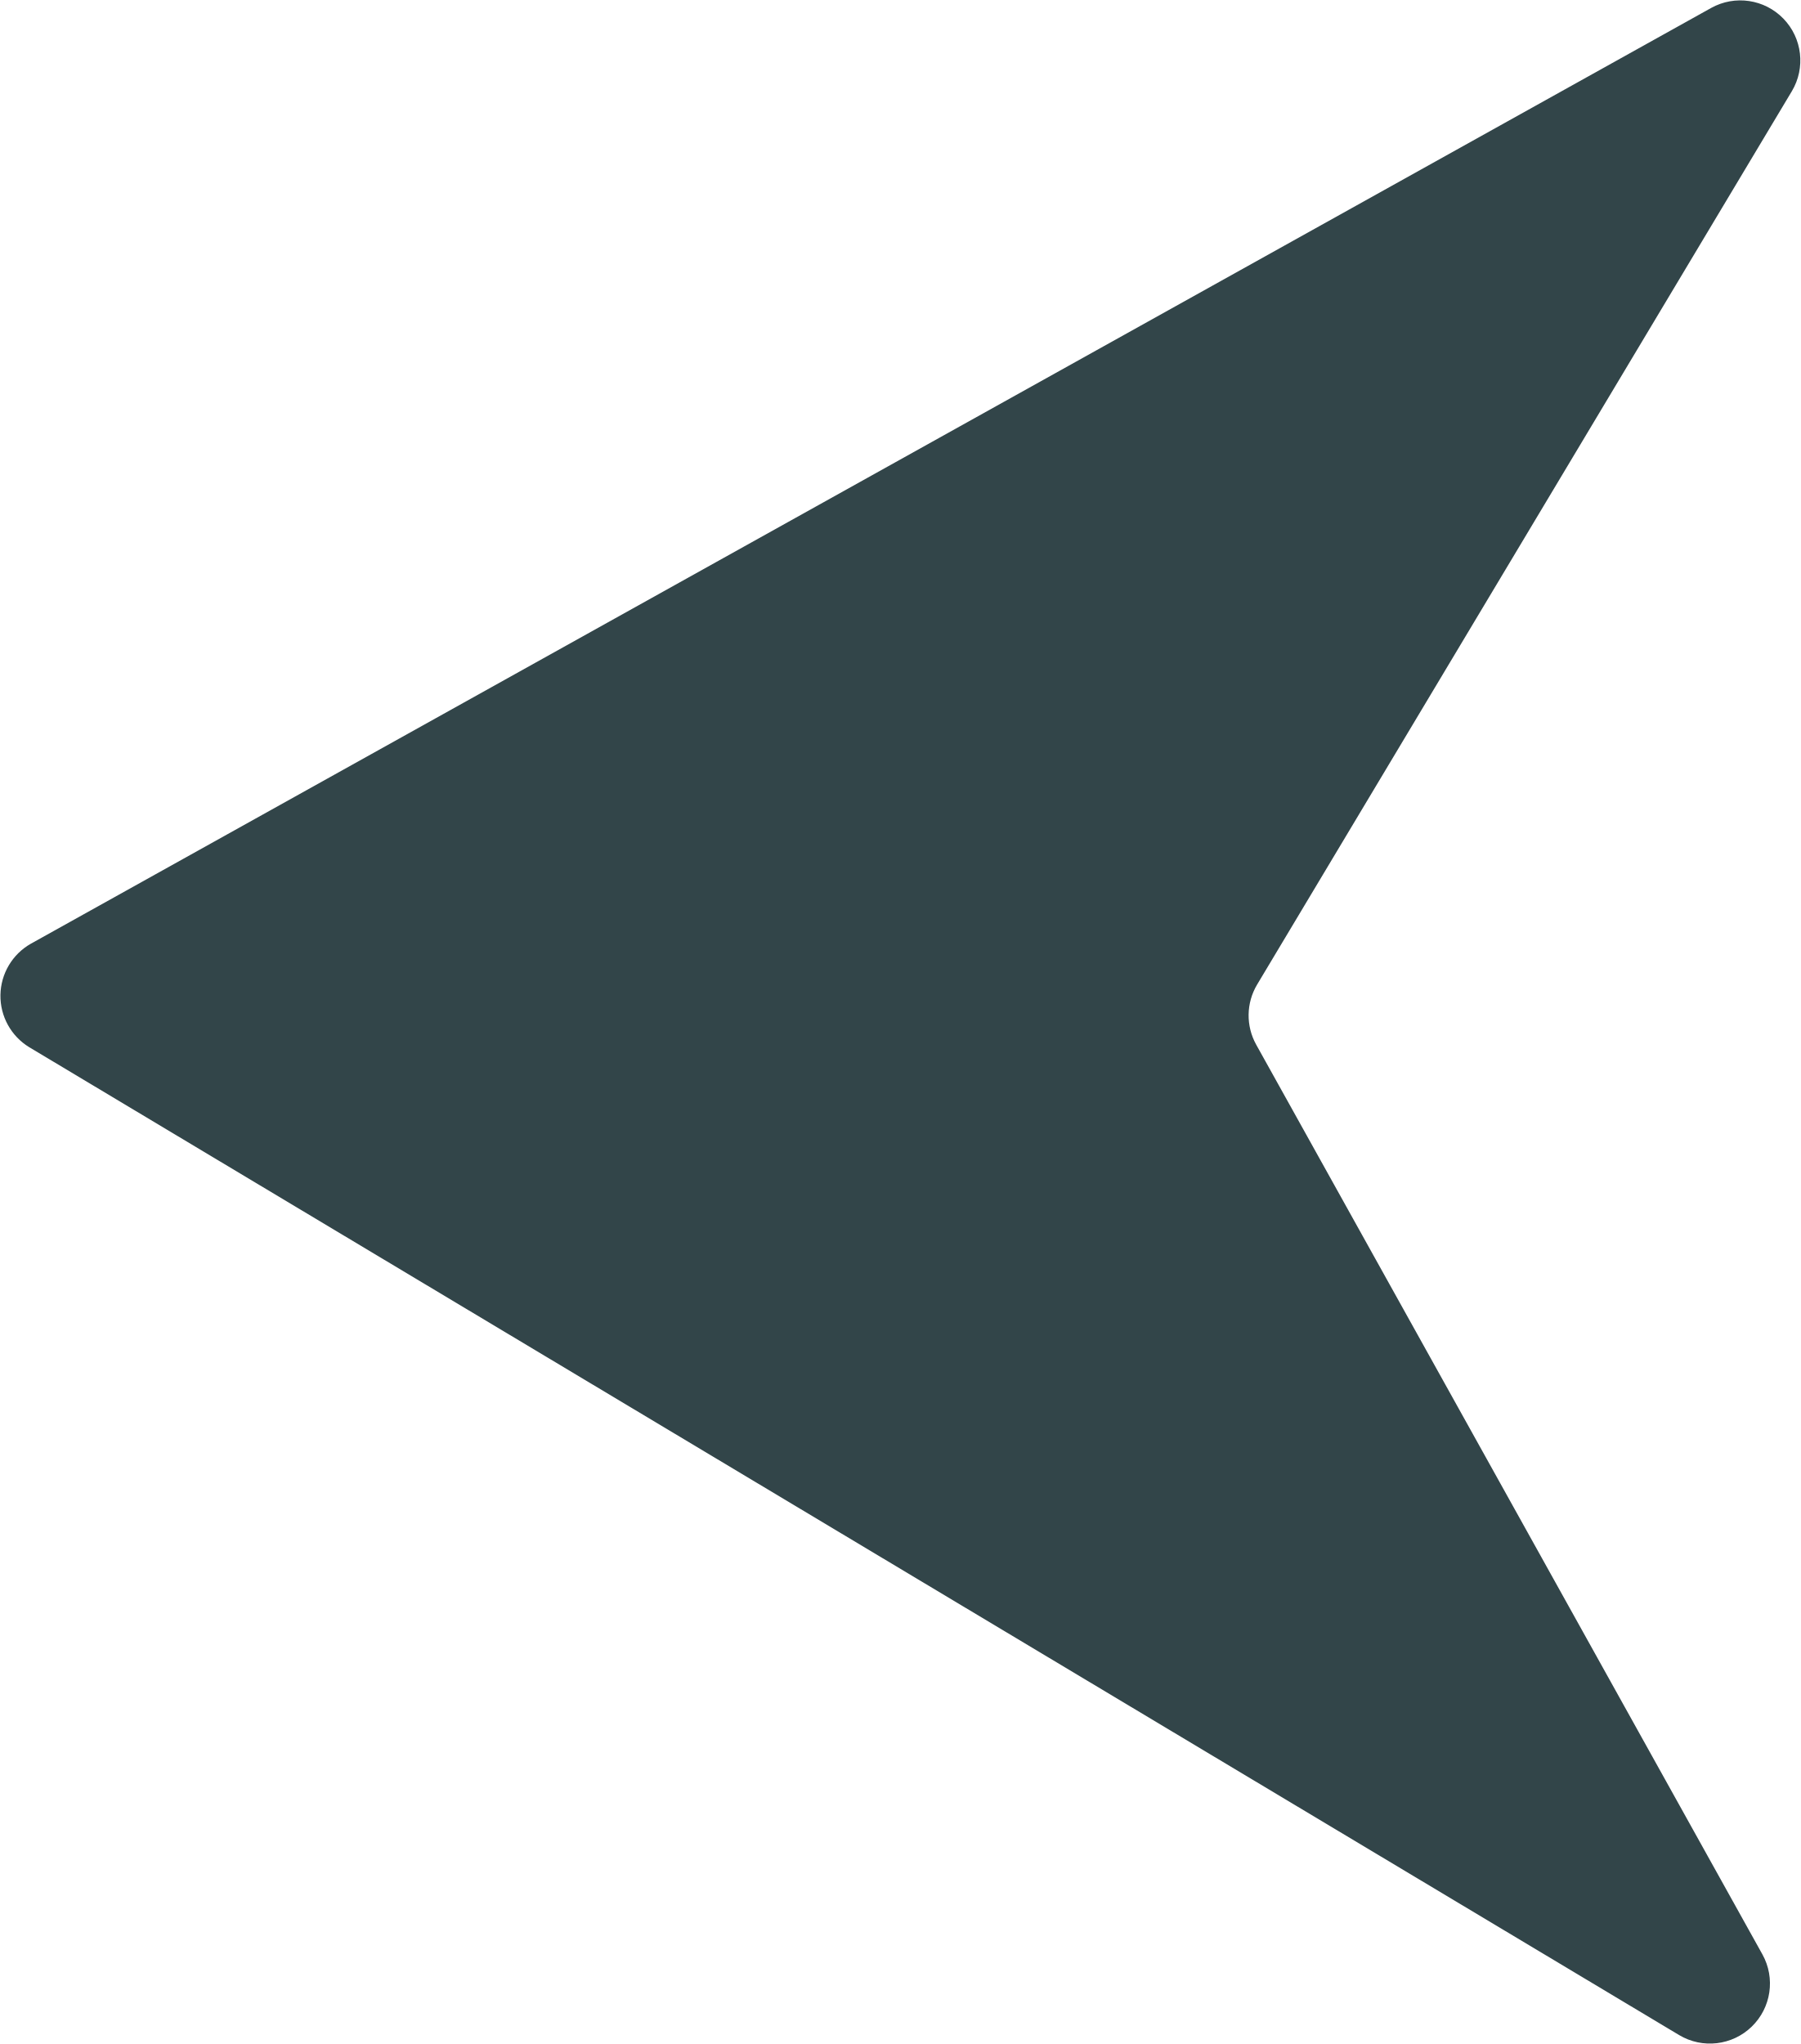
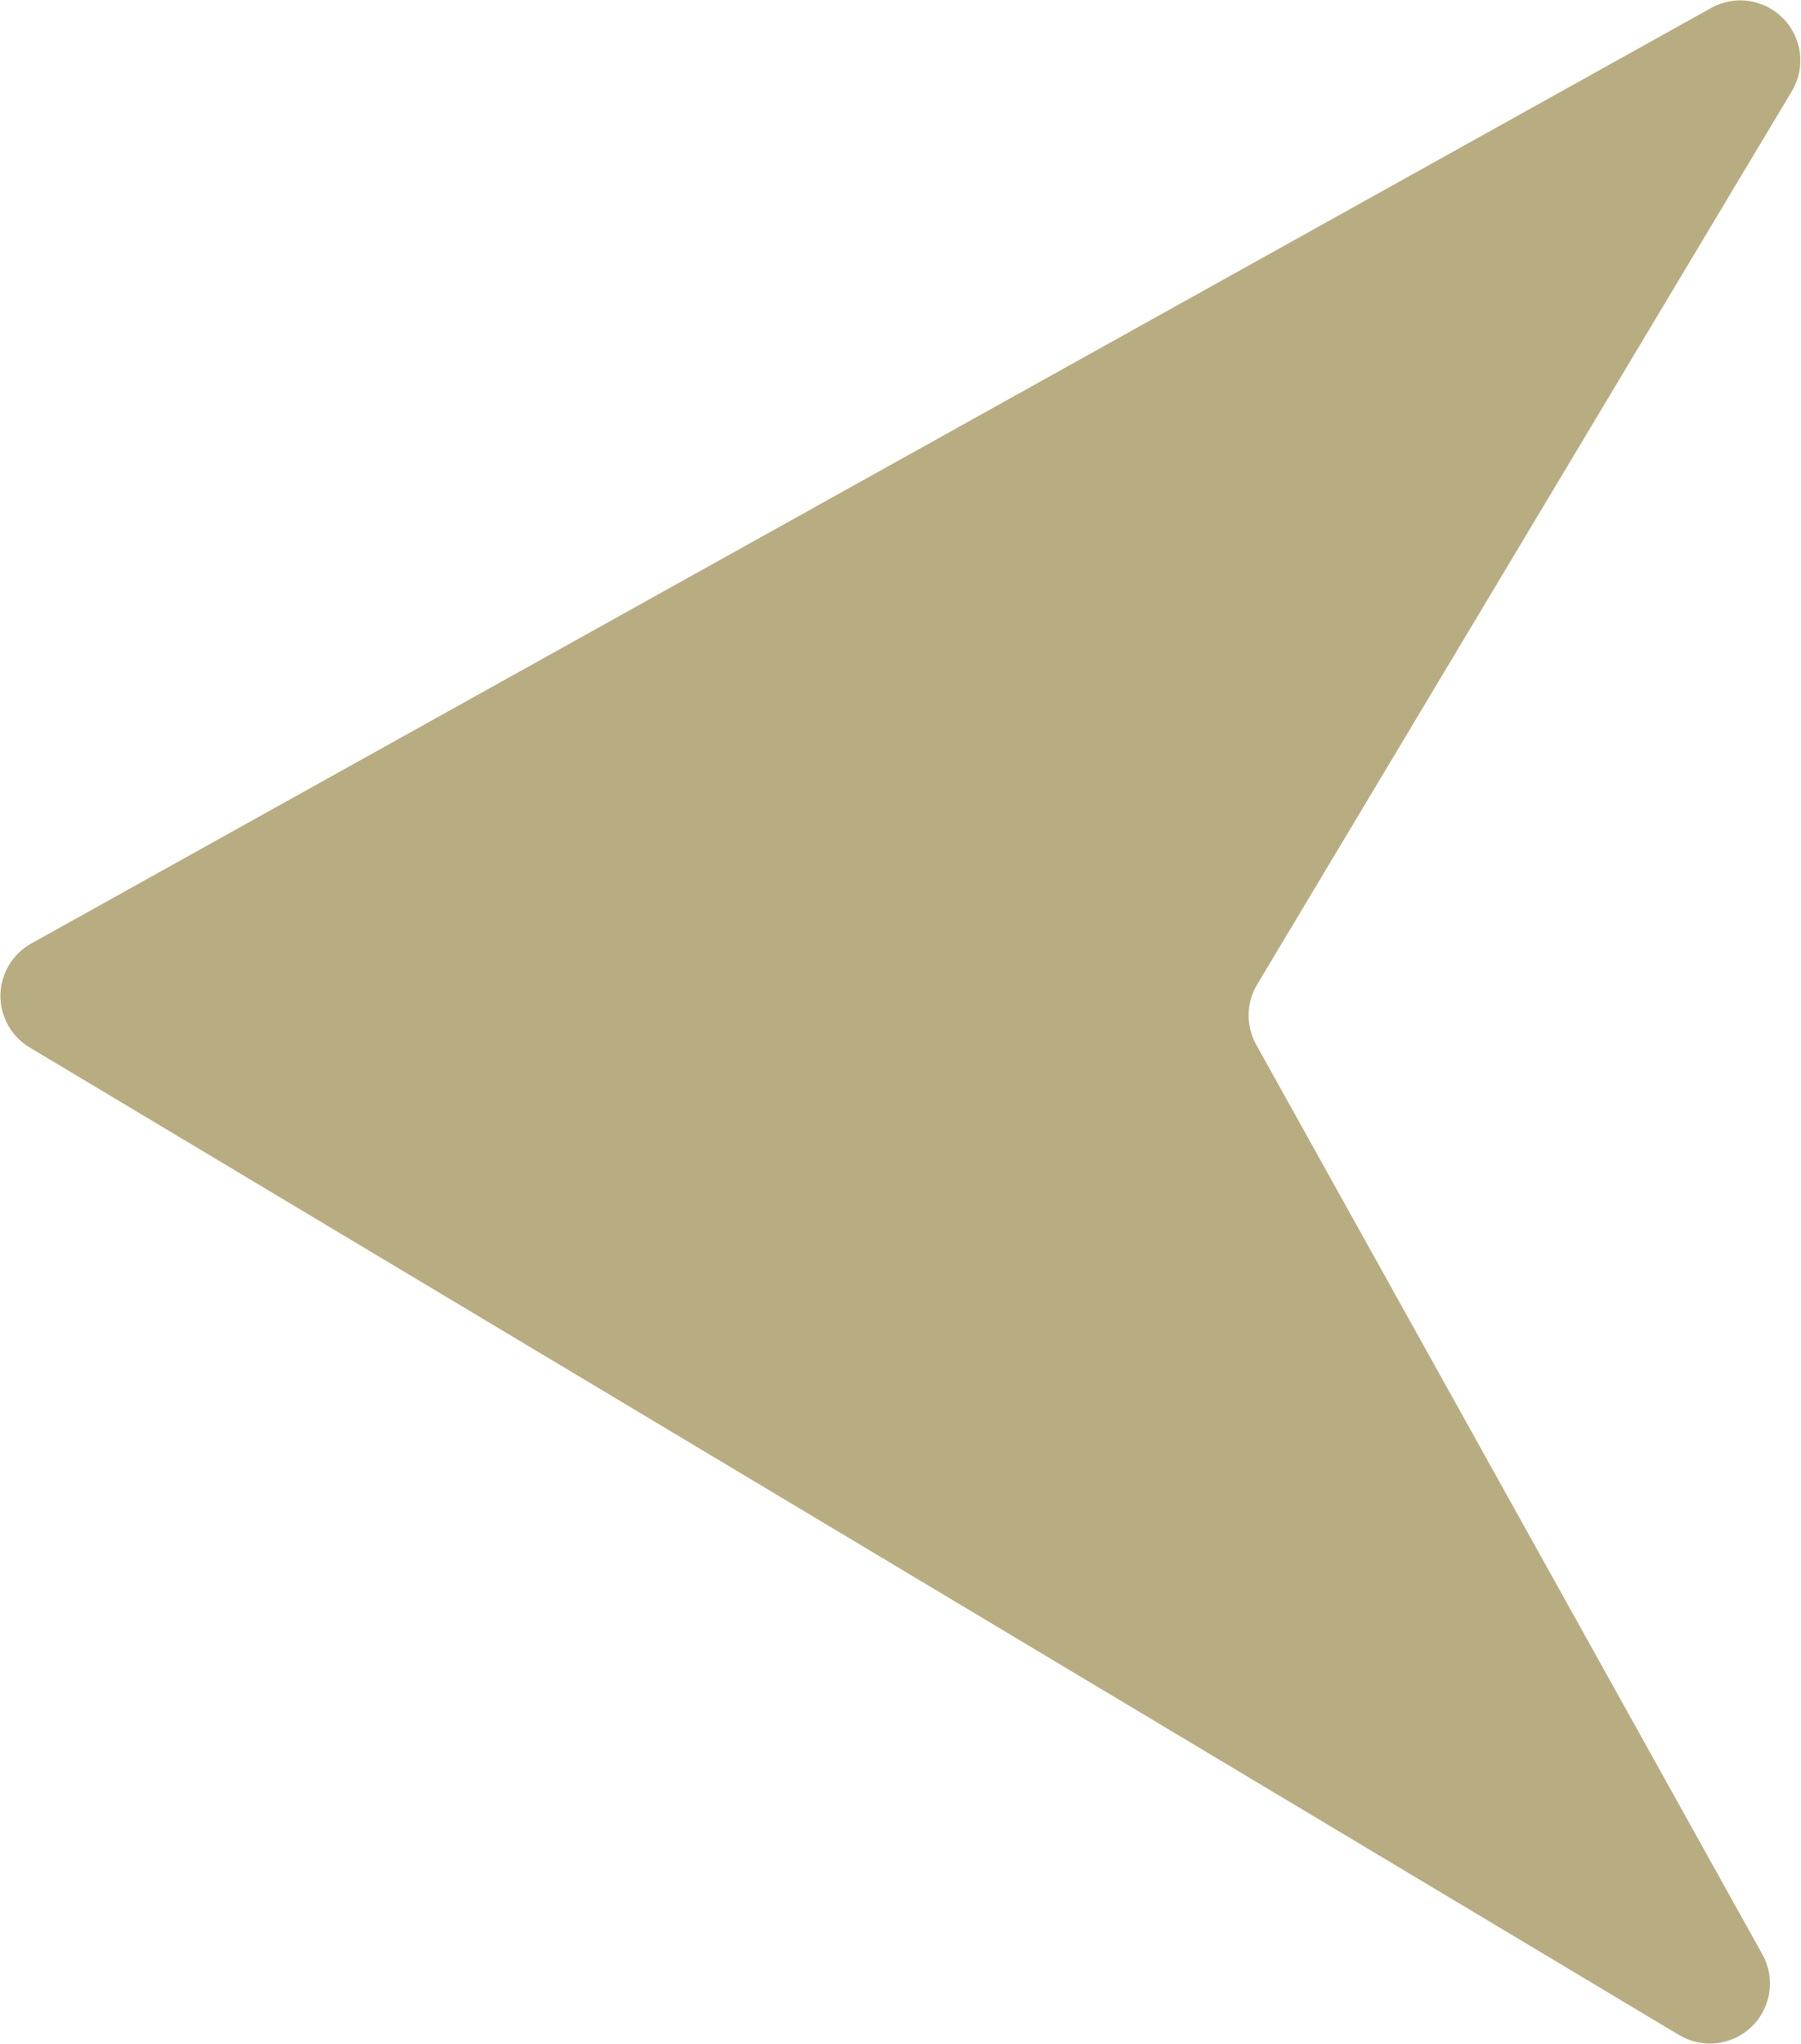
<svg xmlns="http://www.w3.org/2000/svg" id="Layer_1" data-name="Layer 1" viewBox="0 0 165.91 188.28">
  <defs>
-     <style>.cls-1{fill:#324549;}</style>
+     <style>.cls-1{fill:#b8ad81;}</style>
  </defs>
  <path class="cls-1" d="M700.47,495.53l152,91a5.53,5.53,0,0,0,7.67-7.43l-46.64-83.81a5.54,5.54,0,0,1,.09-5.53l49.26-82.29a5.53,5.53,0,0,0-7.43-7.67L700.62,486A5.53,5.53,0,0,0,700.47,495.53Z" transform="translate(-697.78 -399.07)" />
</svg>
